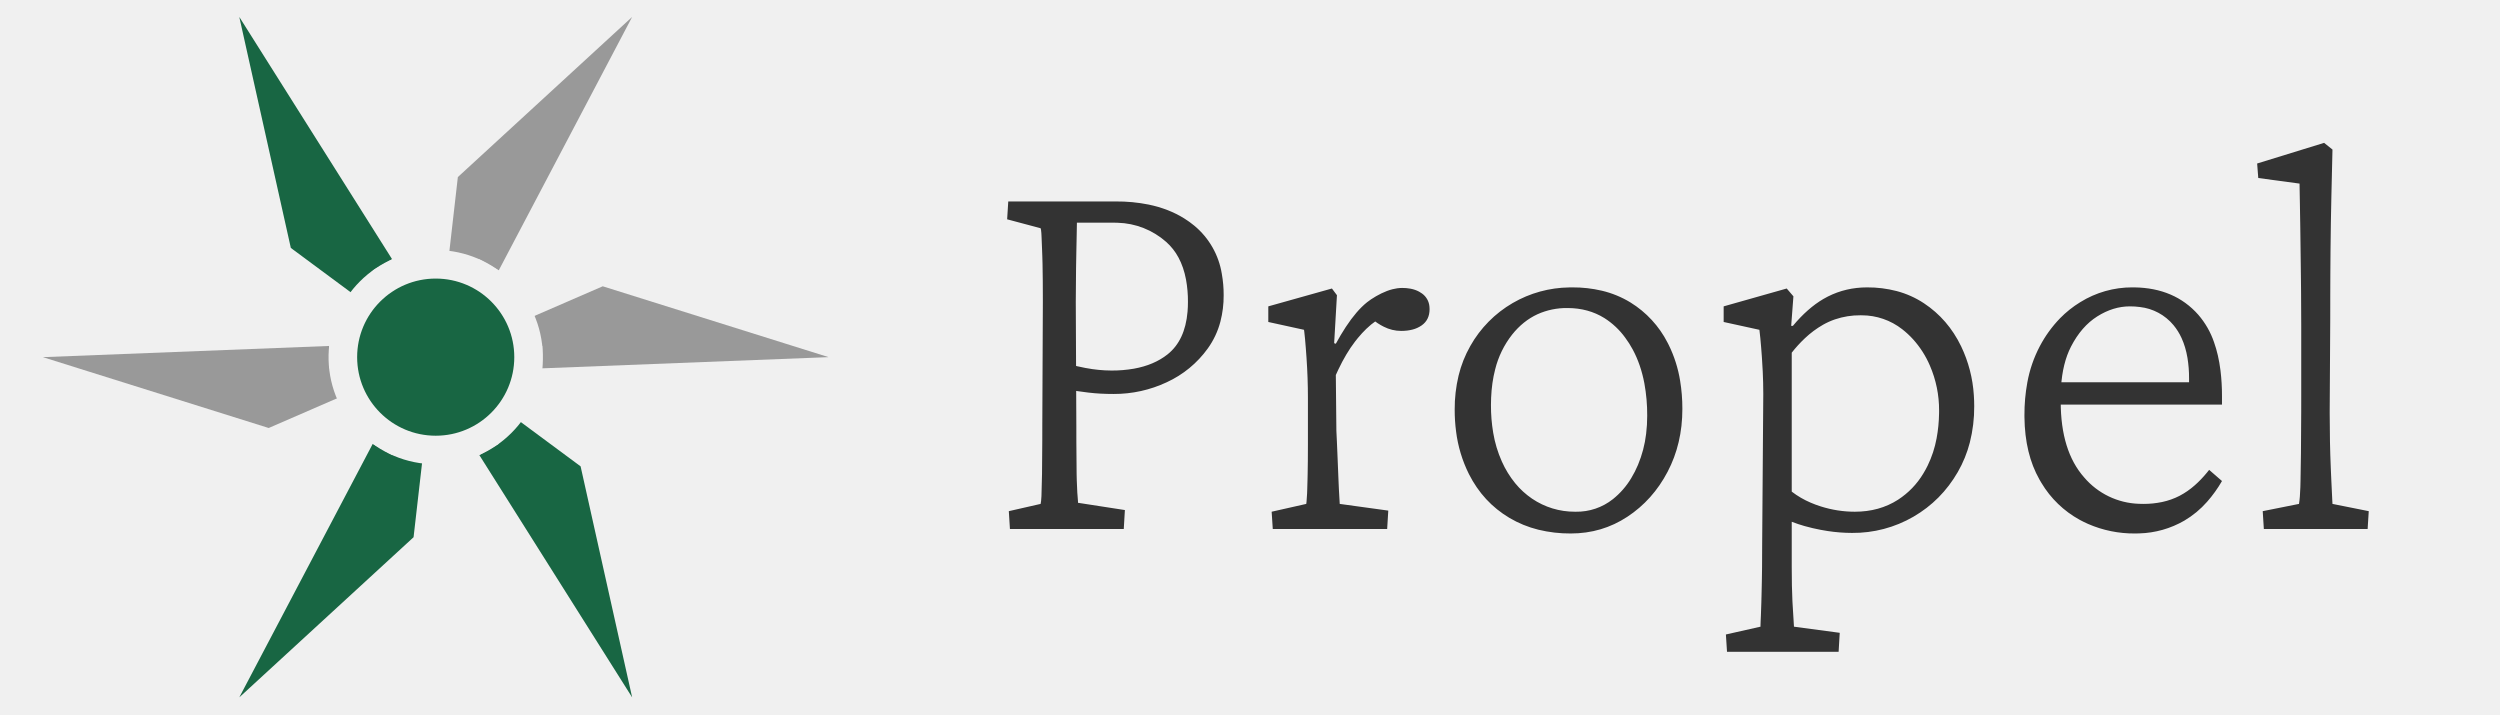
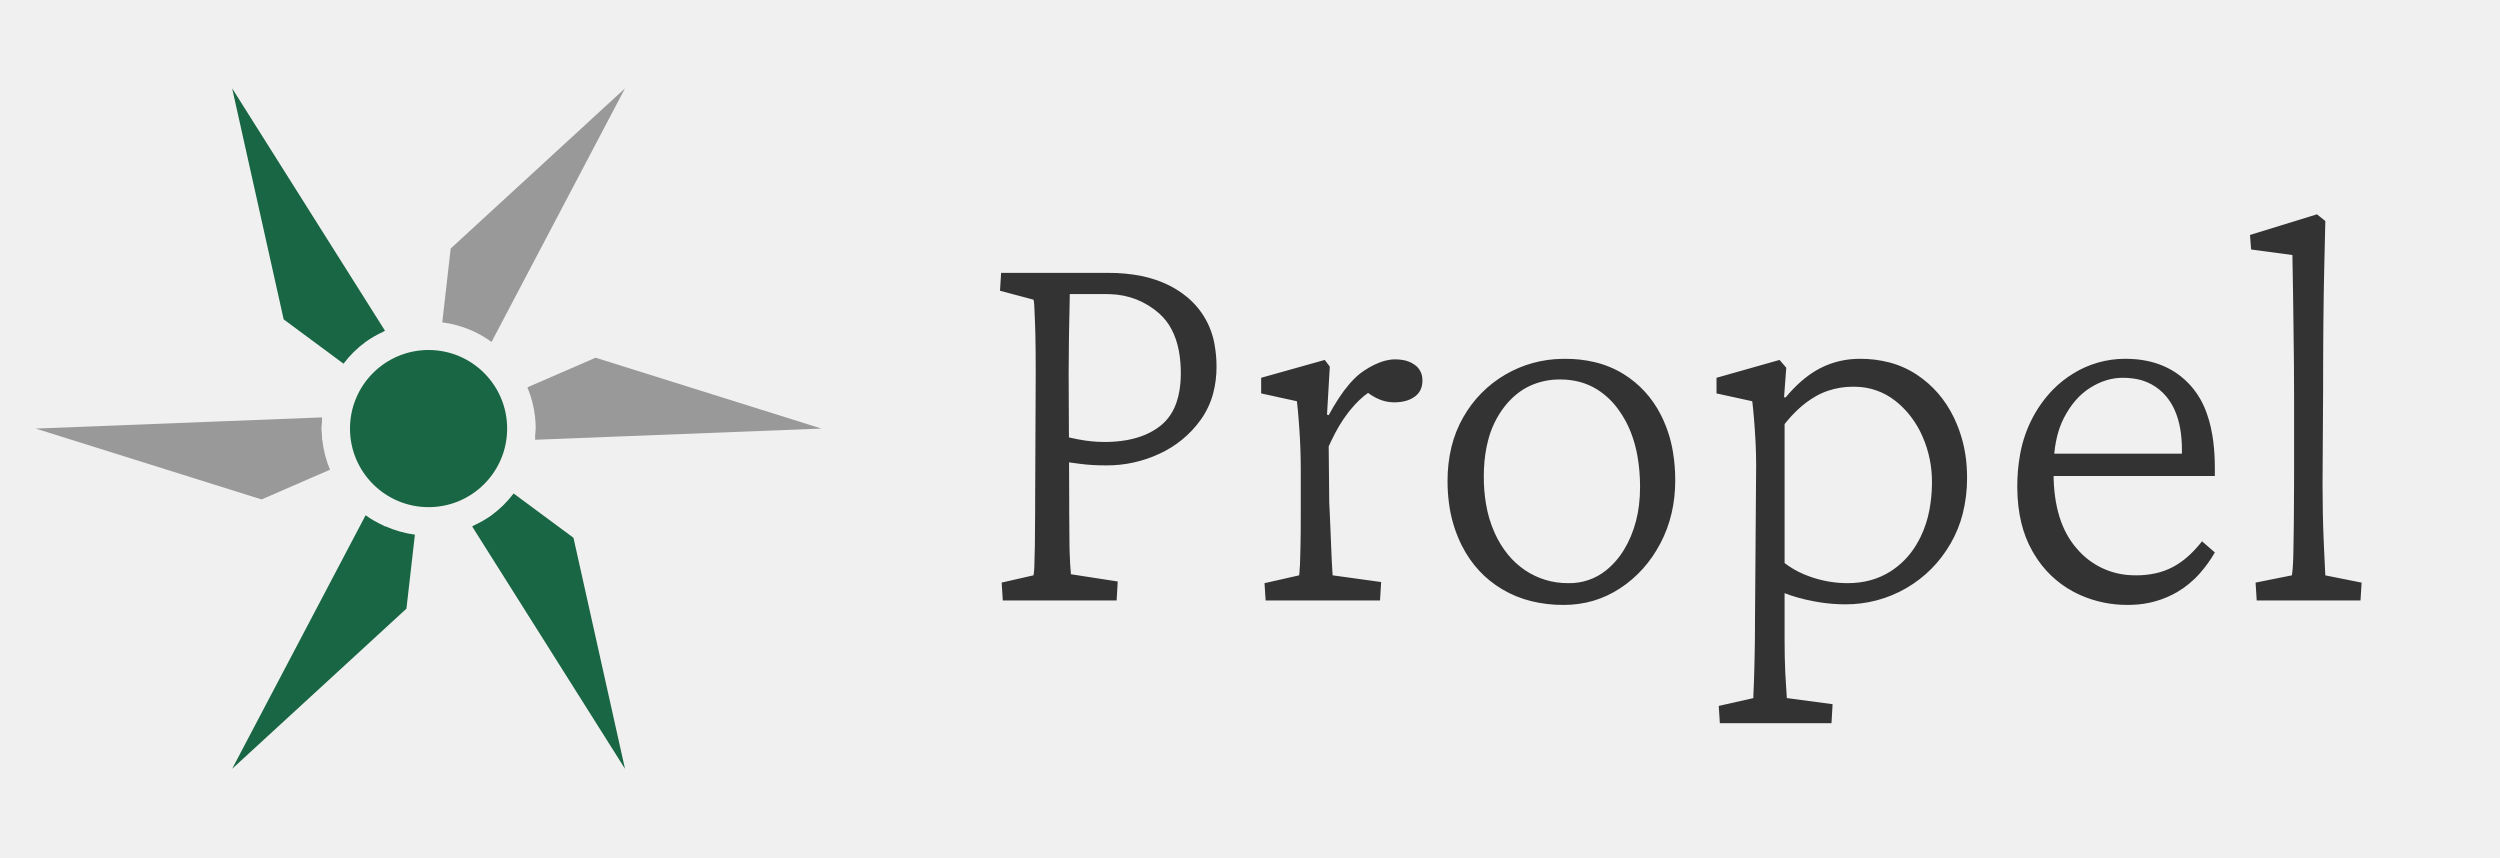
- <svg xmlns="http://www.w3.org/2000/svg" version="1.1" width="175" height="50" viewBox="-30.5 -25 175 50">
-   <mask id="outer_hub">
-     <rect width="175" height="50" x="-87.5" y="-25.0" stroke="0" fill="white" />
-     <circle stroke="0" fill="black" cx="0" cy="0" r="7.5" />
-   </mask>
-   <circle stroke="0" fill="#186643" cx="0" cy="0" r="5.5" />
+ <svg xmlns="http://www.w3.org/2000/svg" version="1.1" width="175" height="60" viewBox="-30 -30 175 60">
+   <defs>
+     <linearGradient id="gradient" gradientUnits="userSpaceOnUse" x1="29" y1="29" x2="30" y2="30">
+       <stop offset="0%" stop-color="#186643" />
+       <stop offset="100%" stop-color="#999999" />
+       <animate attributeName="x2" from="-29" to="-29" begin="0s" dur="3s" />
+       <animate attributeName="y2" from="-29" to="-29" begin="0s" dur="3s" />
+       <animate attributeName="x2" keySplines="0.4 0 1 1" values="-29; 30" begin="3s" dur="0.5s" />
+       <animate attributeName="y2" keySplines="0.4 0 1 1" values="-29; 30" begin="3s" dur="0.5s" />
+       <animate attributeName="x1" from="-30" to="-30" begin="0s" dur="3.5s" />
+       <animate attributeName="y1" from="-30" to="-30" begin="0s" dur="3.5s" />
+       <animate attributeName="x1" keySplines="0 0 0.6 1" values="-30; 29" begin="3.5s" dur="0.5s" />
+       <animate attributeName="y1" keySplines="0 0 0.6 1" values="-30; 29" begin="3.5s" dur="0.5s" />
+     </linearGradient>
+   </defs>
+   <circle fill="url(#gradient)" cx="0" cy="0" r="5.5" />
  <g>
-     <path fill="#186643" stroke="0" mask="url(#outer_hub)" d="M -13.75 -23.816L -10.142 -7.645L -2.106 -1.693L -4.408 -6.068L -3.051 -6.852Z" />
-     <path fill="#186643" stroke="0" mask="url(#outer_hub)" d="M 13.75 23.816L 10.142 7.645L 2.106 1.693L 4.408 6.068L 3.051 6.852Z" />
-     <path fill="#186643" stroke="0" mask="url(#outer_hub)" d="M -13.75 23.816L -1.55 12.605L -0.413 2.67L -3.051 6.852L -4.408 6.068Z" />
+     <animateTransform attributeName="transform" type="rotate" calcMode="spline" keySplines="0 0 0.6 1" values="240; 0" begin="0s" dur="3s" />
+     <path fill="url(#gradient)" d="m -13.75,-23.816 3.607,16.172 4.189,3.102 a 7.5,7.5 0 0 1 1.545,-1.525 7.5,7.5 0 0 1 1.215,-0.701 l 0.143,-0.082 z" />
+     <path fill="url(#gradient)" d="M 5.953,4.543 A 7.5,7.5 0 0 1 4.408,6.068 7.5,7.5 0 0 1 3.193,6.77 L 3.051,6.852 13.75,23.816 10.143,7.645 Z" />
+     <path fill="url(#gradient)" d="M -4.408,6.068 -13.75,23.816 -1.549,12.605 -0.957,7.426 A 7.5,7.5 0 0 1 -3.039,6.834 l -0.012,0.018 -0.143,-0.082 a 7.5,7.5 0 0 1 -1.215,-0.701 z" />
+     <path fill="#999999" d="M 13.75,-23.816 1.549,-12.605 0.959,-7.436 a 7.5,7.5 0 0 1 2.09,0.586 l 0.002,-0.002 0.02,0.012 a 7.5,7.5 0 0 1 1.309,0.756 l 0.029,0.016 z" />
+     <path fill="#999999" d="m 11.691,-4.961 -4.773,2.074 a 7.5,7.5 0 0 1 0.539,2.104 l 0.002,7.6e-7 -4.1e-6,0.02 A 7.5,7.5 0 0 1 7.5,1.4191644e-8 7.5,7.5 0 0 1 7.459,0.525 l 1e-7,0.258 L 27.5,-1.9796397e-7 Z" />
+     <path fill="#999999" d="M -7.459,-0.783 -27.5,1.9796397e-7 -11.691,4.961 -6.9,2.879 A 7.5,7.5 0 0 1 -7.439,0.783 l -0.02,-3.57e-6 -1e-7,-0.258 A 7.5,7.5 0 0 1 -7.5,-1.4191644e-8 7.5,7.5 0 0 1 -7.459,-0.525 Z" />
  </g>
-   <g transform="rotate(60)">
-     <path fill="#999999" stroke="0" mask="url(#outer_hub)" d="M -13.75 -23.816L -10.142 -7.645L -2.106 -1.693L -4.408 -6.068L -3.051 -6.852Z" />
-     <path fill="#999999" stroke="0" mask="url(#outer_hub)" d="M 13.75 -23.816L 1.55 -12.605L 0.413 -2.67L 3.051 -6.852L 4.408 -6.068Z" />
-     <path fill="#999999" stroke="0" mask="url(#outer_hub)" d="M -13.75 23.816L -1.55 12.605L -0.413 2.67L -3.051 6.852L -4.408 6.068Z" />
-   </g>
-   <g transform="scale(0.2) translate(200 -75)">
-     <g id="svgGroup" stroke-linecap="round" fill-rule="nonzero" font-size="9pt" stroke="#000" stroke-width="0" fill="#333" style="stroke:#000;stroke-width:0;fill:#333">
-       <path d="M 40.82 135.156 L 0.977 135.156 L 0.586 128.906 L 11.719 126.367 Q 11.907 125.613 12.005 123.674 A 51.788 51.788 0 0 0 12.012 123.535 Q 12.109 121.484 12.207 115.918 Q 12.282 111.656 12.299 104.131 A 2115.688 2115.688 0 0 0 12.305 99.219 L 12.5 55.664 Q 12.5 47.44 12.386 42.364 A 205.648 205.648 0 0 0 12.305 39.551 A 1717.662 1717.662 0 0 0 12.218 37.221 Q 12.117 34.542 12.05 33.038 A 161.156 161.156 0 0 0 12.012 32.227 A 34.477 34.477 0 0 0 11.972 31.549 Q 11.877 30.2 11.719 29.883 L 0 26.758 L 0.391 20.508 L 38.086 20.508 A 56.396 56.396 0 0 1 49.487 21.593 Q 56.557 23.053 62.025 26.476 A 32.545 32.545 0 0 1 65.527 29.004 A 27.592 27.592 0 0 1 75.14 45.868 A 41.332 41.332 0 0 1 75.781 53.32 A 35.864 35.864 0 0 1 74.638 62.571 A 28.402 28.402 0 0 1 70.215 71.973 A 36.333 36.333 0 0 1 55.859 83.789 A 43.355 43.355 0 0 1 37.305 87.891 A 85.115 85.115 0 0 1 32.642 87.769 A 63.898 63.898 0 0 1 28.418 87.402 A 159.516 159.516 0 0 1 24.585 86.89 A 121.947 121.947 0 0 1 21.094 86.328 L 21.094 77.344 A 120.023 120.023 0 0 0 24.512 78.18 Q 26.044 78.529 27.386 78.784 A 51.319 51.319 0 0 0 29.883 79.199 A 51.979 51.979 0 0 0 34.125 79.619 A 42.934 42.934 0 0 0 36.523 79.688 A 44.544 44.544 0 0 0 44.316 79.048 Q 51.418 77.785 56.152 74.023 Q 62.272 69.161 63.138 59.118 A 40.209 40.209 0 0 0 63.281 55.664 A 42.289 42.289 0 0 0 62.61 47.861 Q 61.79 43.501 59.969 40.13 A 19.752 19.752 0 0 0 55.664 34.668 A 26.697 26.697 0 0 0 38.631 27.963 A 34.41 34.41 0 0 0 37.109 27.93 L 24.414 27.93 A 55.385 55.385 0 0 1 24.411 28.482 Q 24.396 29.926 24.316 33.496 A 1349.563 1349.563 0 0 0 24.243 37.012 Q 24.213 38.568 24.182 40.277 A 2443.826 2443.826 0 0 0 24.121 43.848 A 720.922 720.922 0 0 0 24.023 55.664 L 24.219 99.219 A 2074.334 2074.334 0 0 0 24.225 104.425 Q 24.243 111.694 24.316 115.723 A 285.9 285.9 0 0 0 24.368 118.053 Q 24.444 120.936 24.559 122.459 A 24.452 24.452 0 0 0 24.609 123.047 Q 24.759 124.542 24.794 125.465 A 13.589 13.589 0 0 1 24.805 125.977 L 41.211 128.516 L 40.82 135.156 Z M 425.195 88.672 L 425.195 91.602 L 363.672 91.602 L 363.672 83.789 L 415.43 83.789 L 413.672 85.352 L 413.672 82.422 A 43.043 43.043 0 0 0 413.111 75.235 Q 412.46 71.397 411.053 68.328 A 20.161 20.161 0 0 0 408.203 63.77 A 17.858 17.858 0 0 0 396.48 57.457 A 25.876 25.876 0 0 0 392.969 57.227 Q 387.109 57.227 381.543 60.742 Q 375.977 64.258 372.363 71.289 Q 369.368 77.119 368.856 85.499 A 58.459 58.459 0 0 0 368.75 89.063 L 368.75 90.625 Q 368.75 107.813 376.953 117.09 A 26.297 26.297 0 0 0 396.087 126.33 A 32.625 32.625 0 0 0 397.656 126.367 A 31.276 31.276 0 0 0 404.245 125.703 A 24.352 24.352 0 0 0 410.352 123.535 A 26.747 26.747 0 0 0 415.674 119.849 Q 417.857 117.933 419.937 115.409 A 47.371 47.371 0 0 0 420.703 114.453 L 425.195 118.359 A 44.827 44.827 0 0 1 419.98 125.628 A 32.762 32.762 0 0 1 412.012 132.227 A 33.364 33.364 0 0 1 396.211 136.691 A 39.882 39.882 0 0 1 394.727 136.719 A 40.225 40.225 0 0 1 378.322 133.375 A 39.111 39.111 0 0 1 375.391 131.934 A 35.331 35.331 0 0 1 362.001 119.013 A 42.366 42.366 0 0 1 361.328 117.871 Q 356.199 108.847 356.059 96.036 A 66.078 66.078 0 0 1 356.055 95.312 A 61.62 61.62 0 0 1 357.064 83.87 A 44.137 44.137 0 0 1 361.426 71.191 A 42.427 42.427 0 0 1 368.535 61.373 A 36.571 36.571 0 0 1 375.586 55.762 A 34.356 34.356 0 0 1 393.82 50.579 A 36.979 36.979 0 0 1 394.531 50.586 Q 408.594 50.781 416.895 60.156 A 29.041 29.041 0 0 1 422.421 69.804 Q 423.979 74.185 424.662 79.595 A 72.599 72.599 0 0 1 425.195 88.672 Z M 291.016 178.125 L 251.953 178.125 L 251.563 172.07 L 263.672 169.336 A 27.728 27.728 0 0 1 263.678 168.787 Q 263.691 168.157 263.729 167.268 A 130.665 130.665 0 0 1 263.77 166.406 A 136.474 136.474 0 0 0 263.818 165.338 Q 263.892 163.599 263.965 161.035 A 669.48 669.48 0 0 0 264.038 158.252 Q 264.069 157.001 264.099 155.597 A 1392.59 1392.59 0 0 0 264.16 152.637 A 449.36 449.36 0 0 0 264.22 148.613 Q 264.258 145.02 264.258 140.625 L 264.648 87.891 A 169.169 169.169 0 0 0 264.458 80.017 A 203.557 203.557 0 0 0 264.16 75 A 381.329 381.329 0 0 0 263.922 71.838 Q 263.611 67.94 263.344 65.888 A 37.396 37.396 0 0 0 263.281 65.43 L 250.781 62.695 L 250.781 57.227 L 272.852 50.977 L 275.195 53.711 L 274.414 64.063 L 275 64.063 Q 280.18 57.847 285.741 54.607 A 28.956 28.956 0 0 1 287.207 53.809 Q 293.555 50.586 300.977 50.586 A 40.027 40.027 0 0 1 311.328 51.871 A 32.241 32.241 0 0 1 320.898 56.152 Q 329.297 61.719 333.887 71.191 A 46.302 46.302 0 0 1 338.341 88.287 A 55.363 55.363 0 0 1 338.477 92.188 A 50.378 50.378 0 0 1 336.945 104.852 A 41.305 41.305 0 0 1 332.715 115.234 Q 326.953 125.195 317.188 130.859 A 42.055 42.055 0 0 1 295.703 136.523 A 56.971 56.971 0 0 1 287.225 135.868 A 65.462 65.462 0 0 1 284.766 135.449 A 64.784 64.784 0 0 1 279.078 134.115 A 49.539 49.539 0 0 1 274.609 132.617 L 274.609 148.438 Q 274.609 155.601 274.844 160.263 A 110.098 110.098 0 0 0 274.902 161.328 A 5342.645 5342.645 0 0 0 275.043 163.66 Q 275.244 166.992 275.391 169.336 L 291.406 171.484 L 291.016 178.125 Z M 274.609 73.438 L 274.609 122.07 A 30.614 30.614 0 0 0 281.256 125.943 A 37.446 37.446 0 0 0 284.766 127.246 Q 290.625 129.102 296.68 129.102 Q 305.273 129.102 311.816 124.902 A 28.107 28.107 0 0 0 320.644 115.758 A 34.76 34.76 0 0 0 322.168 112.988 A 37.331 37.331 0 0 0 325.309 103.413 A 51.417 51.417 0 0 0 326.172 94.727 A 44.532 44.532 0 0 0 326.182 93.759 A 39.055 39.055 0 0 0 322.949 77.93 A 33.364 33.364 0 0 0 317.078 68.754 A 30.609 30.609 0 0 0 313.281 65.234 A 22.999 22.999 0 0 0 299.156 60.356 A 28.549 28.549 0 0 0 298.633 60.352 A 27.145 27.145 0 0 0 289.737 61.782 A 24.965 24.965 0 0 0 285.547 63.672 A 33.355 33.355 0 0 0 279.202 68.396 A 45.337 45.337 0 0 0 274.609 73.437 Z M 476.172 135.156 L 439.844 135.156 L 439.453 128.906 L 452.148 126.367 Q 452.521 124.13 452.627 120.471 A 89.492 89.492 0 0 0 452.637 120.117 A 468.193 468.193 0 0 0 452.686 117.938 Q 452.759 114.331 452.832 108.691 Q 452.907 102.934 452.924 94.029 A 2926.645 2926.645 0 0 0 452.93 88.281 L 452.93 64.063 A 1312.037 1312.037 0 0 0 452.875 52.252 A 1490.951 1490.951 0 0 0 452.832 48.145 A 12297.196 12297.196 0 0 0 452.734 40.063 A 10398.169 10398.169 0 0 0 452.637 32.422 A 3023.08 3023.08 0 0 0 452.588 28.864 Q 452.517 23.92 452.446 20.262 A 1055.306 1055.306 0 0 0 452.441 20.02 A 2526.502 2526.502 0 0 1 452.408 18.299 Q 452.355 15.504 452.346 14.575 A 33.036 33.036 0 0 1 452.344 14.258 L 437.891 12.305 L 437.5 7.227 L 460.938 0 L 463.867 2.344 A 61087.441 61087.441 0 0 1 463.477 19.043 A 1147.823 1147.823 0 0 0 463.306 27.808 A 1551.935 1551.935 0 0 0 463.184 37.5 A 1885.684 1885.684 0 0 0 463.124 45.639 Q 463.105 49.248 463.095 53.219 A 3462.97 3462.97 0 0 0 463.086 61.523 L 462.891 94.336 A 512.159 512.159 0 0 0 462.988 104.517 A 409.902 409.902 0 0 0 463.281 113.965 A 2495.135 2495.135 0 0 0 463.454 117.906 Q 463.656 122.438 463.791 124.99 A 237.013 237.013 0 0 0 463.867 126.367 L 476.563 128.906 L 476.172 135.156 Z M 133.008 135.156 L 92.969 135.156 L 92.578 129.102 L 104.688 126.367 A 13.329 13.329 0 0 0 104.779 125.702 Q 104.907 124.585 104.98 122.754 A 203.08 203.08 0 0 0 105.029 121.411 Q 105.08 119.901 105.13 117.871 A 758.016 758.016 0 0 0 105.176 115.918 Q 105.269 111.742 105.273 105.539 A 881.336 881.336 0 0 0 105.273 104.883 L 105.273 89.258 A 204.385 204.385 0 0 0 104.785 75.293 A 398.535 398.535 0 0 0 104.554 72.098 Q 104.254 68.175 103.994 66.091 A 37.361 37.361 0 0 0 103.906 65.43 L 91.406 62.695 L 91.406 57.227 L 113.672 50.977 L 115.43 53.32 L 114.453 70.117 L 115.039 70.313 A 80.606 80.606 0 0 1 118.539 64.425 Q 122.29 58.729 125.969 55.79 A 18.945 18.945 0 0 1 127.344 54.785 A 31.797 31.797 0 0 1 131.013 52.674 Q 133.03 51.698 134.899 51.225 A 13.785 13.785 0 0 1 138.281 50.781 A 15.429 15.429 0 0 1 141.155 51.033 Q 142.85 51.355 144.196 52.086 A 8.615 8.615 0 0 1 145.215 52.734 A 6.26 6.26 0 0 1 147.805 57.297 A 8.607 8.607 0 0 1 147.852 58.203 Q 147.852 61.914 145.117 63.867 A 9.835 9.835 0 0 1 141.887 65.347 Q 140.102 65.82 137.891 65.82 A 13.383 13.383 0 0 1 131.836 64.355 A 19.838 19.838 0 0 1 127.753 61.665 A 18.006 18.006 0 0 1 126.758 60.742 L 129.102 62.305 A 26.526 26.526 0 0 0 125.701 65.102 Q 124.219 66.529 122.753 68.307 A 47.679 47.679 0 0 0 121.777 69.531 A 45.872 45.872 0 0 0 118.709 74.081 Q 117.275 76.492 115.928 79.319 A 80.279 80.279 0 0 0 115.039 81.25 L 115.234 100.781 A 747.421 747.421 0 0 1 115.424 104.795 Q 115.518 106.911 115.612 109.257 A 1211.641 1211.641 0 0 1 115.625 109.57 A 3765.75 3765.75 0 0 0 115.967 117.891 A 3429.507 3429.507 0 0 0 116.016 119.043 A 457.806 457.806 0 0 0 116.113 121.222 Q 116.26 124.316 116.406 126.367 L 133.398 128.711 L 133.008 135.156 Z M 185.91 135.394 A 37.384 37.384 0 0 1 175.781 131.25 Q 166.602 125.781 161.621 115.918 A 46.184 46.184 0 0 1 157.127 101.017 A 58.587 58.587 0 0 1 156.641 93.359 A 49.845 49.845 0 0 1 158.002 81.467 A 39.962 39.962 0 0 1 162.109 71.094 A 40.142 40.142 0 0 1 176.953 56.055 A 40.476 40.476 0 0 1 196.776 50.598 A 47.939 47.939 0 0 1 197.852 50.586 A 43.855 43.855 0 0 1 208.151 51.745 A 34.438 34.438 0 0 1 218.164 55.859 A 35.521 35.521 0 0 1 231.163 69.962 A 42.48 42.48 0 0 1 231.543 70.703 A 44.318 44.318 0 0 1 235.538 83.238 A 59.742 59.742 0 0 1 236.328 93.164 Q 236.328 105.273 231.152 115.137 Q 225.977 125 217.09 130.859 Q 208.203 136.719 197.266 136.719 A 46.703 46.703 0 0 1 185.91 135.394 Z M 199.023 129.102 A 20.351 20.351 0 0 0 212.012 124.707 A 27.411 27.411 0 0 0 218.434 117.347 A 35.67 35.67 0 0 0 220.801 112.695 A 40.527 40.527 0 0 0 223.643 101.857 A 51.379 51.379 0 0 0 224.023 95.508 A 60.925 60.925 0 0 0 223.027 84.152 Q 221.778 77.573 218.964 72.342 A 33.672 33.672 0 0 0 216.309 68.164 A 26.641 26.641 0 0 0 209.024 61.319 Q 203.413 57.84 196.207 57.813 A 30.115 30.115 0 0 0 196.094 57.812 A 24.734 24.734 0 0 0 185.606 59.989 Q 180.585 62.306 176.758 67.09 A 32.234 32.234 0 0 0 170.808 79.275 Q 169.612 83.866 169.388 89.263 A 61.045 61.045 0 0 0 169.336 91.797 A 56.836 56.836 0 0 0 170.118 101.461 A 41.243 41.243 0 0 0 173.145 111.523 A 33.917 33.917 0 0 0 177.83 119.147 A 28.02 28.02 0 0 0 183.691 124.512 A 26.54 26.54 0 0 0 198.755 129.1 A 32.024 32.024 0 0 0 199.023 129.102 Z" vector-effect="non-scaling-stroke" />
-     </g>
-   </g>
+   <text x="37" y="12" font-family="'Crimson Pro'" font-size="40px" font-weight="300" fill="none">Propel</text>
+   <path fill="#333333" d="m 48.164,12.031 h -7.969 l -0.078,-1.25 2.227,-0.508 Q 42.381,10.123 42.401,9.735 A 10.358,10.358 0 0 0 42.402,9.707 q 0.019,-0.41 0.039,-1.523 0.015,-0.852 0.018,-2.357 A 423.138,423.138 0 0 0 42.461,4.844 l 0.039,-8.711 q 0,-1.645 -0.023,-2.66 A 41.13,41.13 0 0 0 42.461,-7.09 343.532,343.532 0 0 0 42.444,-7.556 Q 42.423,-8.092 42.41,-8.392 a 32.231,32.231 0 0 0 -0.008,-0.162 6.895,6.895 0 0 0 -0.008,-0.136 Q 42.375,-8.96 42.344,-9.023 L 40,-9.648 l 0.078,-1.25 h 7.539 a 11.279,11.279 0 0 1 2.28,0.217 q 1.414,0.292 2.508,0.977 a 6.509,6.509 0 0 1 0.7,0.506 5.518,5.518 0 0 1 1.923,3.373 8.266,8.266 0 0 1 0.128,1.49 7.173,7.173 0 0 1 -0.229,1.85 A 5.68,5.68 0 0 1 54.043,-0.605 7.267,7.267 0 0 1 51.172,1.758 8.671,8.671 0 0 1 47.461,2.578 17.023,17.023 0 0 1 46.528,2.554 12.78,12.78 0 0 1 45.684,2.48 31.903,31.903 0 0 1 44.917,2.378 24.389,24.389 0 0 1 44.219,2.266 V 0.469 a 24.005,24.005 0 0 0 0.684,0.167 q 0.306,0.07 0.575,0.121 a 10.264,10.264 0 0 0 0.499,0.083 10.396,10.396 0 0 0 0.848,0.084 8.587,8.587 0 0 0 0.48,0.014 8.909,8.909 0 0 0 1.559,-0.128 q 1.42,-0.253 2.367,-1.005 1.224,-0.972 1.397,-2.981 a 8.042,8.042 0 0 0 0.029,-0.691 8.458,8.458 0 0 0 -0.134,-1.561 q -0.164,-0.872 -0.528,-1.546 a 3.95,3.95 0 0 0 -0.861,-1.092 5.339,5.339 0 0 0 -3.407,-1.341 6.882,6.882 0 0 0 -0.304,-0.007 h -2.539 a 11.077,11.077 0 0 1 -6e-4,0.11 q -0.003,0.289 -0.019,1.003 a 269.913,269.913 0 0 0 -0.015,0.703 q -0.006,0.311 -0.012,0.653 a 488.765,488.765 0 0 0 -0.012,0.714 144.184,144.184 0 0 0 -0.02,2.363 l 0.039,8.711 A 414.867,414.867 0 0 0 44.845,5.885 q 0.004,1.454 0.018,2.26 a 57.18,57.18 0 0 0 0.01,0.466 q 0.015,0.577 0.038,0.881 a 4.89,4.89 0 0 0 0.01,0.118 q 0.03,0.299 0.037,0.484 a 2.718,2.718 0 0 1 0.002,0.102 l 3.281,0.508 z m 76.875,-9.297 v 0.586 H 112.734 V 1.758 h 10.352 l -0.352,0.313 V 1.484 A 8.609,8.609 0 0 0 122.622,0.047 q -0.13,-0.768 -0.412,-1.381 a 4.032,4.032 0 0 0 -0.57,-0.912 3.572,3.572 0 0 0 -2.345,-1.263 5.175,5.175 0 0 0 -0.702,-0.046 q -1.172,0 -2.285,0.703 -1.113,0.703 -1.836,2.109 -0.599,1.166 -0.701,2.842 A 11.692,11.692 0 0 0 113.75,2.813 V 3.125 q 0,3.438 1.641,5.293 a 5.259,5.259 0 0 0 3.827,1.848 6.525,6.525 0 0 0 0.314,0.007 6.255,6.255 0 0 0 1.318,-0.133 4.87,4.87 0 0 0 1.221,-0.434 5.349,5.349 0 0 0 1.064,-0.737 q 0.437,-0.383 0.853,-0.888 a 9.474,9.474 0 0 0 0.153,-0.191 l 0.898,0.781 a 8.965,8.965 0 0 1 -1.043,1.454 6.552,6.552 0 0 1 -1.594,1.32 6.673,6.673 0 0 1 -3.16,0.893 7.976,7.976 0 0 1 -0.297,0.006 8.045,8.045 0 0 1 -3.281,-0.669 7.822,7.822 0 0 1 -0.586,-0.288 7.066,7.066 0 0 1 -2.678,-2.584 8.473,8.473 0 0 1 -0.135,-0.228 q -1.026,-1.805 -1.054,-4.367 a 13.216,13.216 0 0 1 -8e-4,-0.145 12.324,12.324 0 0 1 0.202,-2.288 8.827,8.827 0 0 1 0.872,-2.536 8.485,8.485 0 0 1 1.422,-1.964 7.314,7.314 0 0 1 1.41,-1.122 6.871,6.871 0 0 1 3.647,-1.037 7.396,7.396 0 0 1 0.142,0.001 q 2.813,0.039 4.473,1.914 a 5.808,5.808 0 0 1 1.105,1.93 q 0.312,0.876 0.448,1.958 a 14.52,14.52 0 0 1 0.107,1.815 z M 98.203,20.625 h -7.813 l -0.078,-1.211 2.422,-0.547 a 5.546,5.546 0 0 1 0.001,-0.11 q 0.003,-0.126 0.01,-0.304 a 26.133,26.133 0 0 1 0.008,-0.172 27.295,27.295 0 0 0 0.01,-0.214 q 0.015,-0.348 0.029,-0.861 a 133.896,133.896 0 0 0 0.015,-0.557 q 0.006,-0.25 0.012,-0.531 a 278.518,278.518 0 0 0 0.012,-0.592 89.872,89.872 0 0 0 0.012,-0.805 Q 92.852,14.004 92.852,13.125 L 92.93,2.578 A 33.834,33.834 0 0 0 92.892,1.003 40.711,40.711 0 0 0 92.832,0 76.266,76.266 0 0 0 92.784,-0.632 q -0.062,-0.78 -0.116,-1.19 A 7.479,7.479 0 0 0 92.656,-1.914 l -2.5,-0.547 v -1.094 l 4.414,-1.25 0.469,0.547 -0.156,2.07 H 95 q 1.036,-1.243 2.148,-1.891 a 5.791,5.791 0 0 1 0.293,-0.16 q 1.27,-0.645 2.754,-0.645 a 8.005,8.005 0 0 1 2.07,0.257 6.448,6.448 0 0 1 1.914,0.856 q 1.68,1.113 2.598,3.008 a 9.26,9.26 0 0 1 0.891,3.419 11.073,11.073 0 0 1 0.027,0.78 10.076,10.076 0 0 1 -0.306,2.533 8.261,8.261 0 0 1 -0.846,2.076 q -1.152,1.992 -3.105,3.125 a 8.411,8.411 0 0 1 -4.297,1.133 11.394,11.394 0 0 1 -1.696,-0.131 13.092,13.092 0 0 1 -0.492,-0.084 12.957,12.957 0 0 1 -1.138,-0.267 9.908,9.908 0 0 1 -0.894,-0.3 v 3.164 q 0,1.433 0.047,2.365 a 22.02,22.02 0 0 0 0.012,0.213 1068.529,1068.529 0 0 0 0.028,0.466 q 0.04,0.666 0.07,1.135 l 3.203,0.43 z M 94.922,-0.312 V 9.414 a 6.123,6.123 0 0 0 1.329,0.775 7.489,7.489 0 0 0 0.702,0.261 q 1.172,0.371 2.383,0.371 1.719,0 3.027,-0.84 a 5.621,5.621 0 0 0 1.766,-1.829 6.952,6.952 0 0 0 0.305,-0.554 7.466,7.466 0 0 0 0.628,-1.915 10.283,10.283 0 0 0 0.173,-1.737 8.906,8.906 0 0 0 0.002,-0.194 7.811,7.811 0 0 0 -0.647,-3.166 6.673,6.673 0 0 0 -1.174,-1.835 6.122,6.122 0 0 0 -0.759,-0.704 4.6,4.6 0 0 0 -2.825,-0.976 5.71,5.71 0 0 0 -0.105,-8e-4 5.429,5.429 0 0 0 -1.779,0.286 4.993,4.993 0 0 0 -0.838,0.378 6.671,6.671 0 0 0 -1.269,0.945 9.067,9.067 0 0 0 -0.919,1.008 z m 40.313,12.344 h -7.266 l -0.078,-1.25 2.539,-0.508 q 0.075,-0.447 0.096,-1.179 a 17.898,17.898 0 0 0 0.002,-0.071 93.639,93.639 0 0 0 0.01,-0.436 q 0.015,-0.721 0.029,-1.849 0.015,-1.151 0.018,-2.932 a 585.329,585.329 0 0 0 0.001,-1.15 v -4.844 a 262.407,262.407 0 0 0 -0.011,-2.362 298.19,298.19 0 0 0 -0.009,-0.821 2459.439,2459.439 0 0 0 -0.02,-1.616 2079.634,2079.634 0 0 0 -0.019,-1.528 604.616,604.616 0 0 0 -0.01,-0.712 q -0.014,-0.989 -0.028,-1.72 a 211.061,211.061 0 0 0 -0.001,-0.048 505.3,505.3 0 0 1 -0.007,-0.344 q -0.011,-0.559 -0.012,-0.745 a 6.607,6.607 0 0 1 -4e-4,-0.063 l -2.891,-0.391 -0.078,-1.016 4.688,-1.445 0.586,0.469 a 12217.488,12217.488 0 0 1 -0.078,3.34 229.565,229.565 0 0 0 -0.034,1.753 310.387,310.387 0 0 0 -0.024,1.938 377.137,377.137 0 0 0 -0.012,1.628 q -0.004,0.722 -0.006,1.516 a 692.594,692.594 0 0 0 -0.002,1.661 l -0.039,6.563 a 102.432,102.432 0 0 0 0.019,2.036 81.98,81.98 0 0 0 0.059,1.89 499.027,499.027 0 0 0 0.035,0.788 q 0.04,0.906 0.067,1.417 a 47.403,47.403 0 0 0 0.015,0.275 l 2.539,0.508 z m -68.633,0 h -8.008 l -0.078,-1.211 2.422,-0.547 a 2.666,2.666 0 0 0 0.018,-0.133 Q 60.981,9.917 60.996,9.551 a 40.616,40.616 0 0 0 0.01,-0.269 q 0.01,-0.302 0.02,-0.708 a 151.603,151.603 0 0 0 0.009,-0.391 q 0.019,-0.835 0.019,-2.076 a 176.267,176.267 0 0 0 0,-0.131 v -3.125 a 40.877,40.877 0 0 0 -0.098,-2.793 79.707,79.707 0 0 0 -0.046,-0.639 q -0.06,-0.785 -0.112,-1.201 A 7.472,7.472 0 0 0 60.781,-1.914 l -2.5,-0.547 v -1.094 l 4.453,-1.25 0.352,0.469 -0.195,3.359 0.117,0.039 a 16.121,16.121 0 0 1 0.7,-1.178 q 0.75,-1.139 1.486,-1.727 a 3.789,3.789 0 0 1 0.275,-0.201 6.359,6.359 0 0 1 0.734,-0.422 q 0.403,-0.195 0.777,-0.29 a 2.757,2.757 0 0 1 0.676,-0.089 3.086,3.086 0 0 1 0.575,0.05 q 0.339,0.064 0.608,0.211 a 1.723,1.723 0 0 1 0.204,0.13 1.252,1.252 0 0 1 0.518,0.913 1.721,1.721 0 0 1 0.009,0.181 q 0,0.742 -0.547,1.133 a 1.967,1.967 0 0 1 -0.646,0.296 q -0.357,0.095 -0.799,0.095 a 2.677,2.677 0 0 1 -1.211,-0.293 3.968,3.968 0 0 1 -0.817,-0.538 3.601,3.601 0 0 1 -0.199,-0.185 l 0.469,0.313 a 5.305,5.305 0 0 0 -0.68,0.559 q -0.296,0.285 -0.59,0.641 a 9.536,9.536 0 0 0 -0.195,0.245 9.174,9.174 0 0 0 -0.614,0.91 Q 63.455,0.298 63.186,0.864 A 16.056,16.056 0 0 0 63.008,1.25 l 0.039,3.906 a 149.484,149.484 0 0 1 0.038,0.803 q 0.019,0.423 0.038,0.892 a 242.328,242.328 0 0 1 0.003,0.063 753.15,753.15 0 0 0 0.068,1.664 685.901,685.901 0 0 0 0.01,0.23 91.561,91.561 0 0 0 0.019,0.436 q 0.029,0.619 0.059,1.029 l 3.398,0.469 z M 77.182,12.079 A 7.477,7.477 0 0 1 75.156,11.25 q -1.836,-1.094 -2.832,-3.066 a 9.237,9.237 0 0 1 -0.899,-2.98 11.717,11.717 0 0 1 -0.097,-1.532 9.969,9.969 0 0 1 0.272,-2.378 7.992,7.992 0 0 1 0.821,-2.075 8.028,8.028 0 0 1 2.969,-3.008 8.095,8.095 0 0 1 3.965,-1.091 9.588,9.588 0 0 1 0.215,-0.002 8.771,8.771 0 0 1 2.06,0.232 6.888,6.888 0 0 1 2.003,0.823 7.104,7.104 0 0 1 2.6,2.821 8.496,8.496 0 0 1 0.076,0.148 8.864,8.864 0 0 1 0.799,2.507 11.948,11.948 0 0 1 0.158,1.985 q 0,2.422 -1.035,4.395 -1.035,1.973 -2.812,3.144 -1.777,1.172 -3.965,1.172 a 9.341,9.341 0 0 1 -2.271,-0.265 z m 2.623,-1.258 a 4.07,4.07 0 0 0 2.598,-0.879 5.482,5.482 0 0 0 1.284,-1.472 7.134,7.134 0 0 0 0.473,-0.93 8.105,8.105 0 0 0 0.568,-2.168 10.276,10.276 0 0 0 0.076,-1.27 12.185,12.185 0 0 0 -0.199,-2.271 q -0.25,-1.316 -0.813,-2.362 a 6.734,6.734 0 0 0 -0.531,-0.836 5.328,5.328 0 0 0 -1.457,-1.369 Q 80.683,-3.432 79.241,-3.437 a 6.023,6.023 0 0 0 -0.023,-2e-4 4.947,4.947 0 0 0 -2.098,0.435 q -1.004,0.463 -1.77,1.42 a 6.447,6.447 0 0 0 -1.19,2.437 q -0.239,0.918 -0.284,1.998 a 12.209,12.209 0 0 0 -0.01,0.507 11.367,11.367 0 0 0 0.156,1.933 8.249,8.249 0 0 0 0.605,2.012 6.783,6.783 0 0 0 0.937,1.525 5.604,5.604 0 0 0 1.172,1.073 5.308,5.308 0 0 0 3.013,0.918 6.405,6.405 0 0 0 0.054,4e-4 z" />
</svg>
